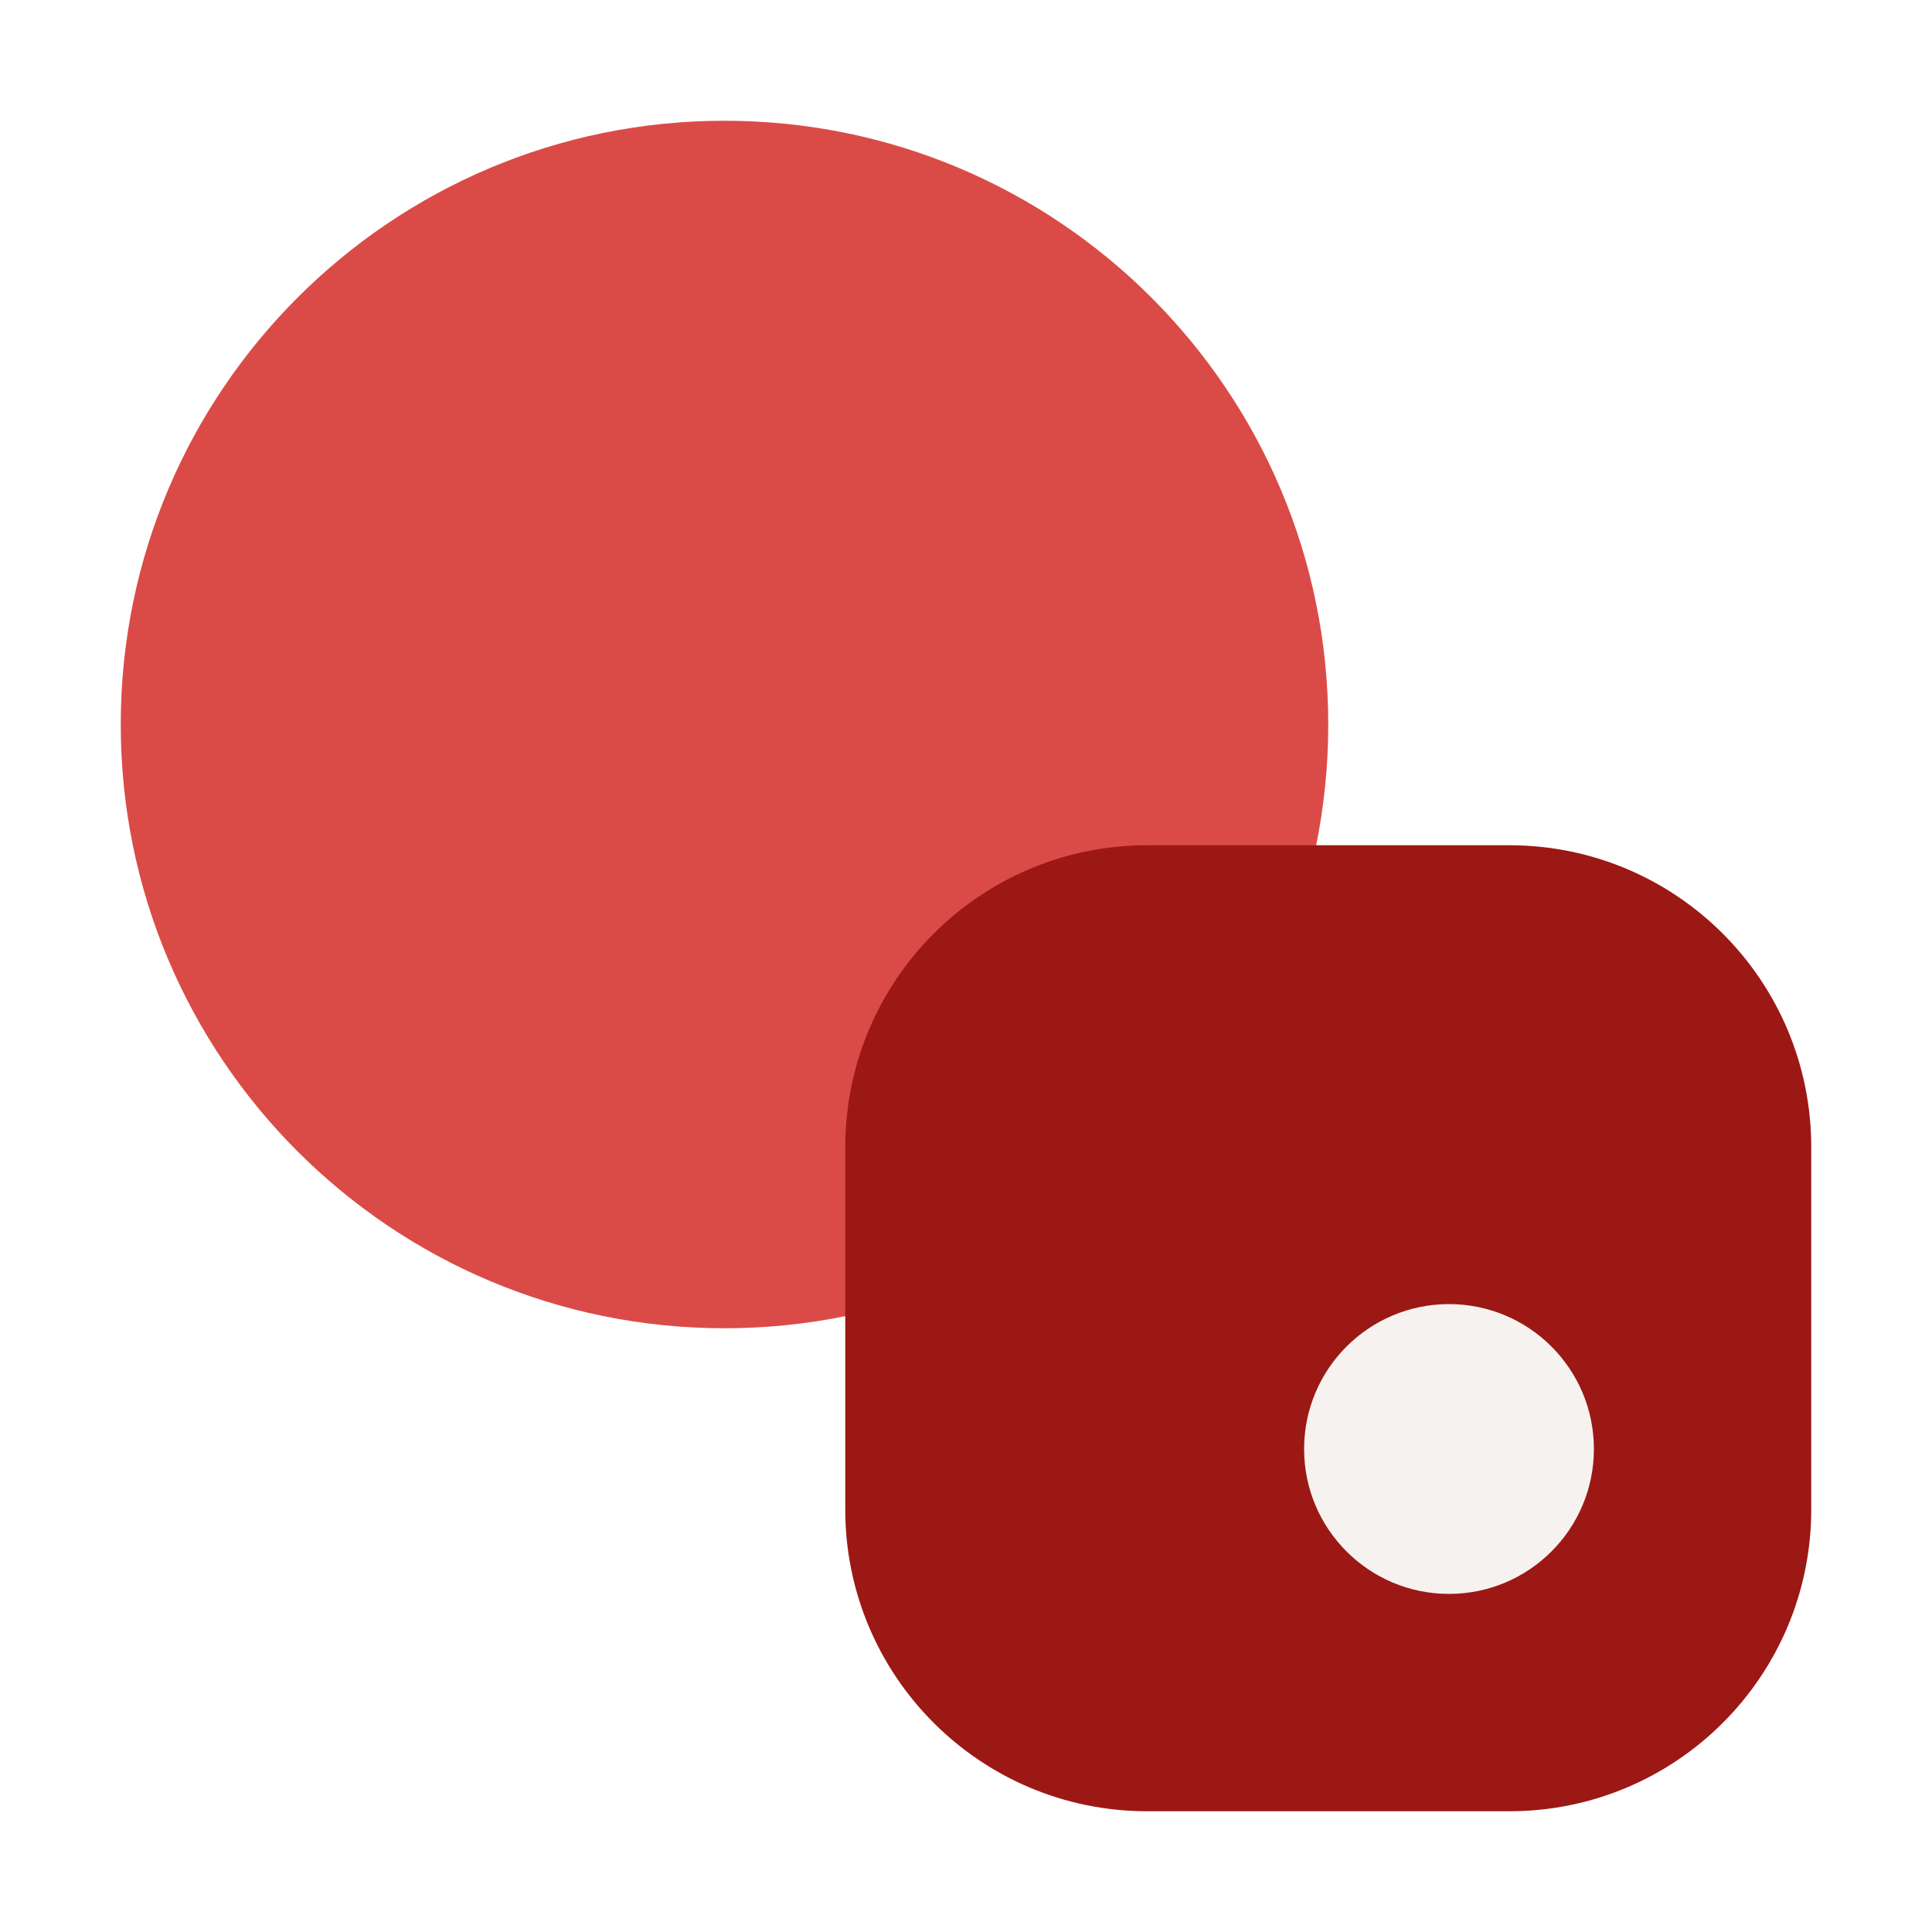
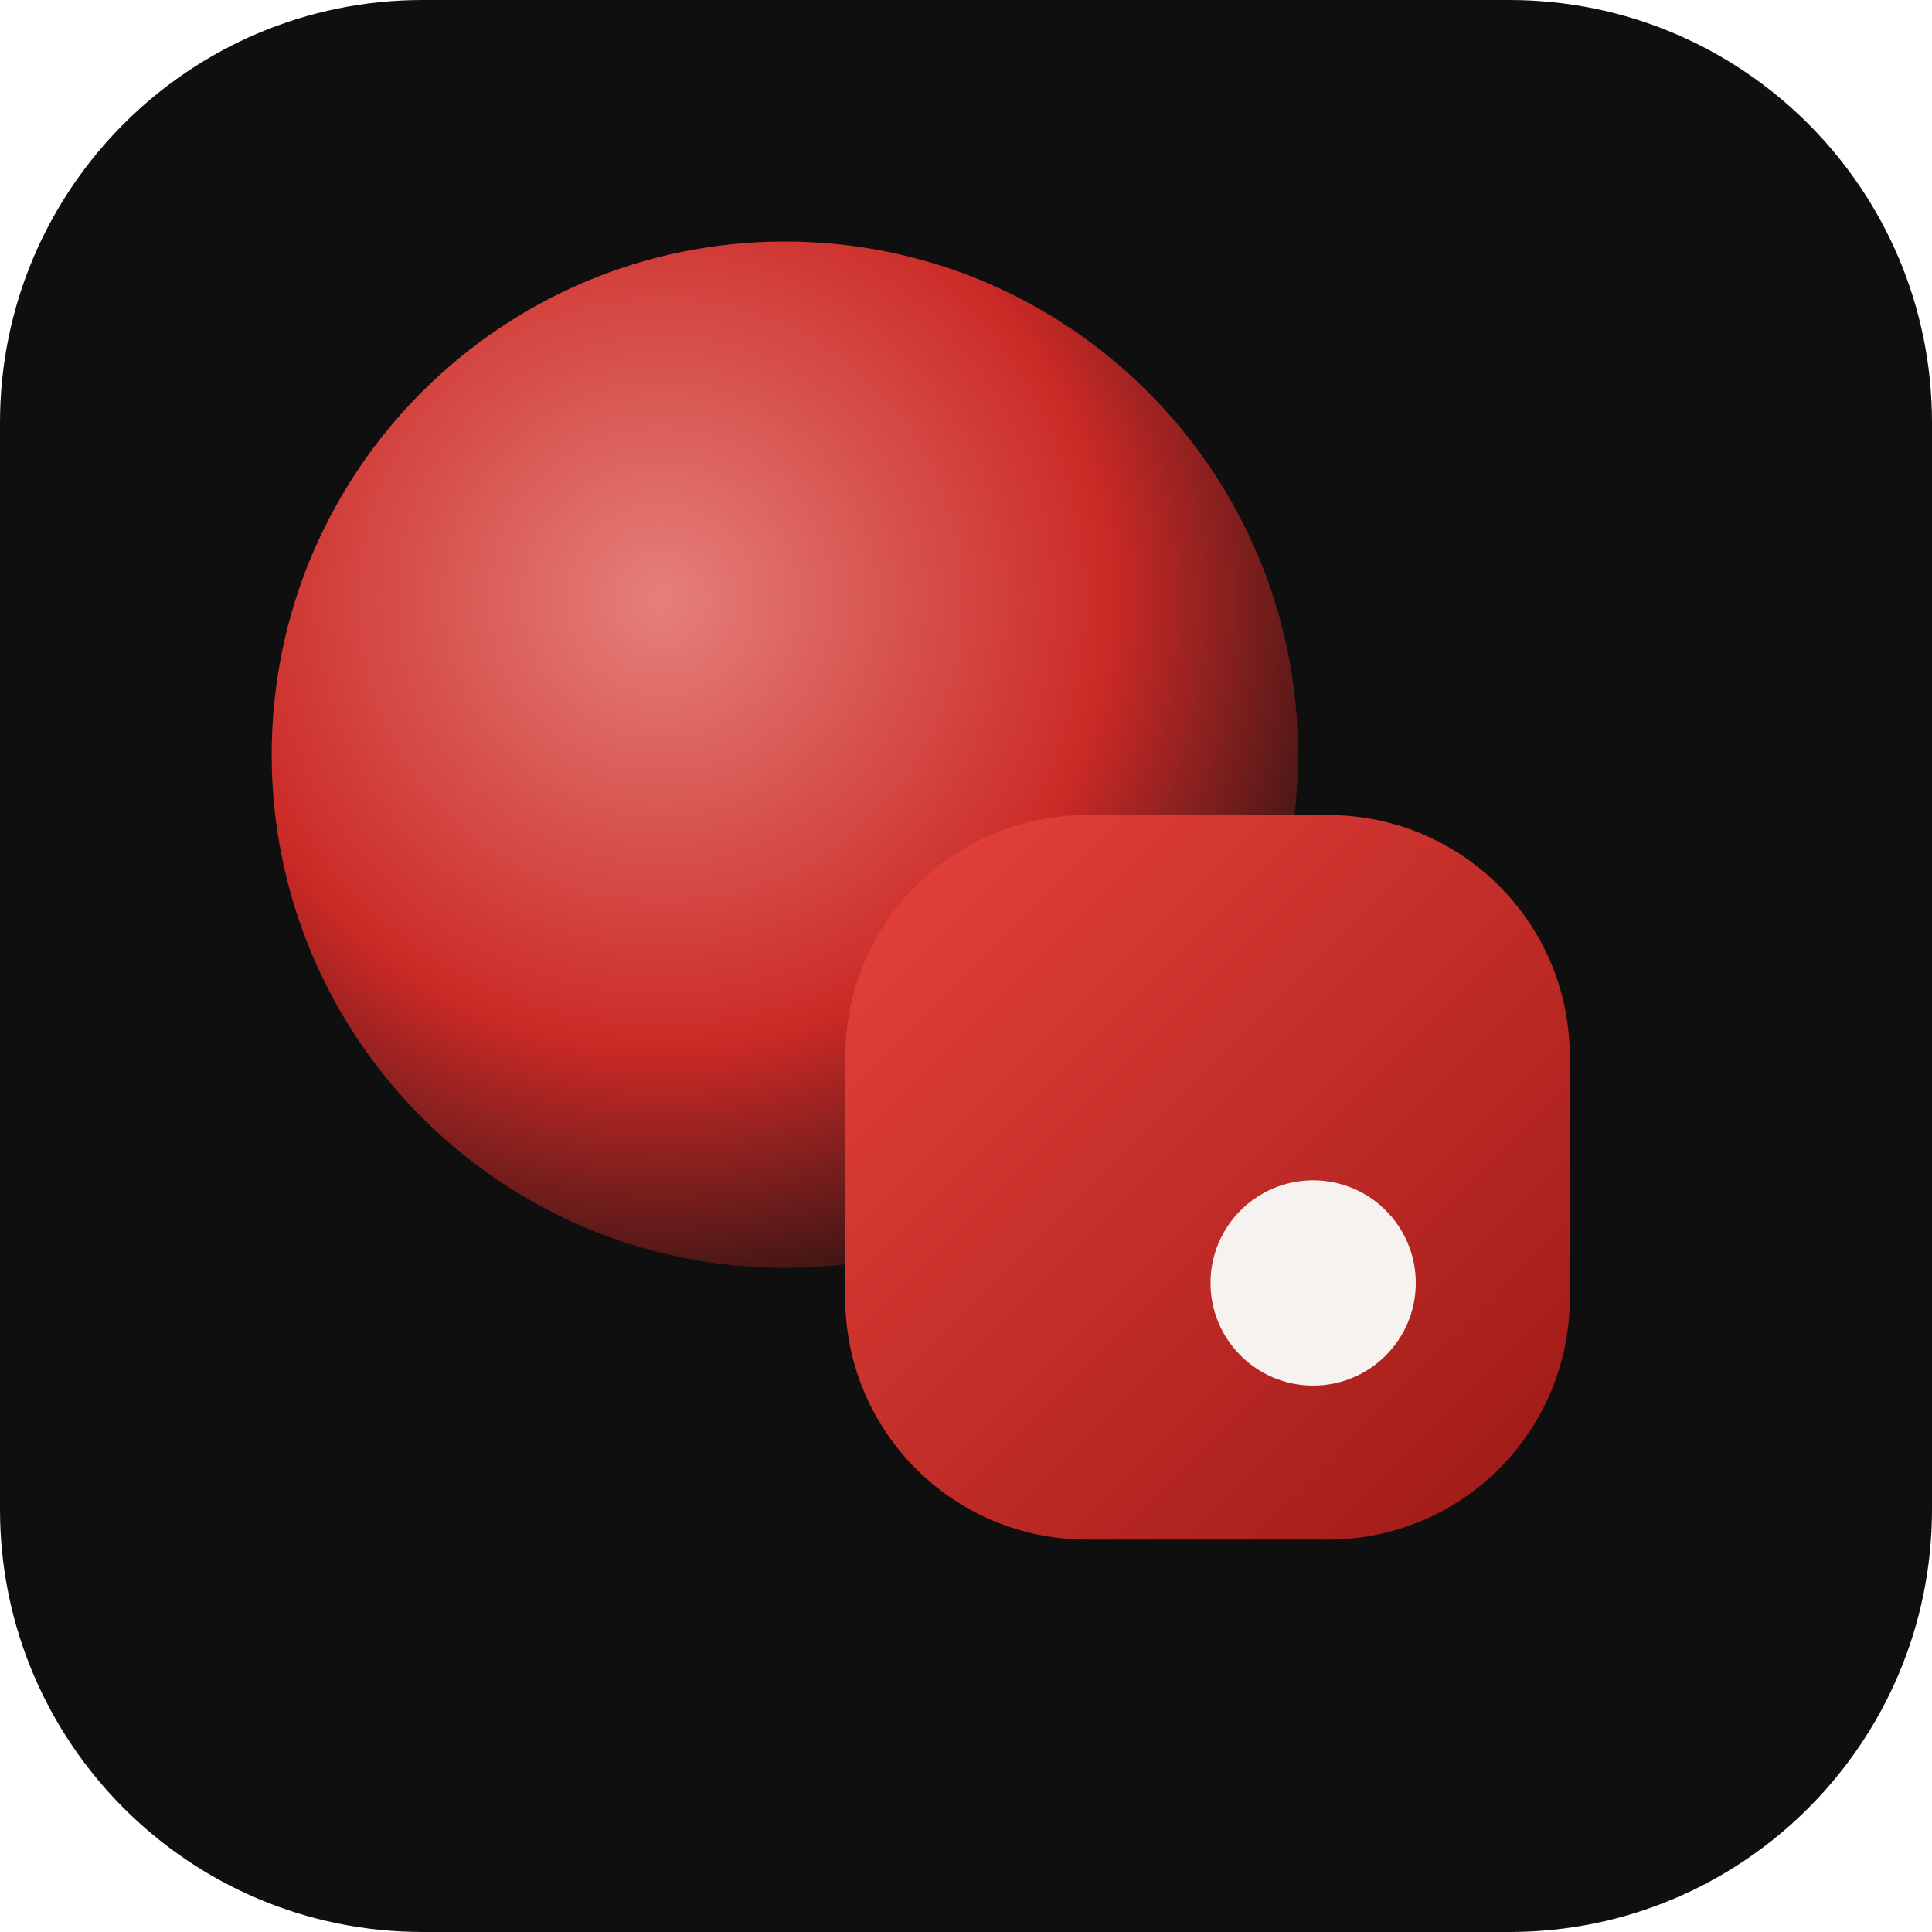
- <svg xmlns="http://www.w3.org/2000/svg" viewBox="0 0 32 32">
-   <circle cx="12" cy="12" r="10" fill="#d42b27" opacity="0.85" />
-   <rect x="14" y="14" width="16" height="16" rx="5" fill="#9c1815" />
-   <circle cx="24" cy="24" r="2.4" fill="#f6f2ef" />
+ <svg xmlns="http://www.w3.org/2000/svg" viewBox="0 0 64 64">
+   <defs>
+     <radialGradient id="gas" cx="38%" cy="35%" r="75%">
+       <stop offset="0%" stop-color="#f0857f" />
+       <stop offset="58%" stop-color="#d42b27" />
+       <stop offset="100%" stop-color="#d42b27" stop-opacity="0" />
+     </radialGradient>
+     <linearGradient id="solid" x1="0" y1="0" x2="1" y2="1">
+       <stop offset="0%" stop-color="#e8433c" />
+       <stop offset="100%" stop-color="#9c1815" />
+     </linearGradient>
+   </defs>
+   <rect width="64" height="64" rx="14" fill="#100f10" />
+   <circle cx="26" cy="25" r="17" fill="url(#gas)" opacity="0.95" />
+   <rect x="28" y="27" width="24" height="24" rx="8" fill="url(#solid)" />
+   <circle cx="43.5" cy="42.5" r="3.4" fill="#f6f2ef" />
</svg>
